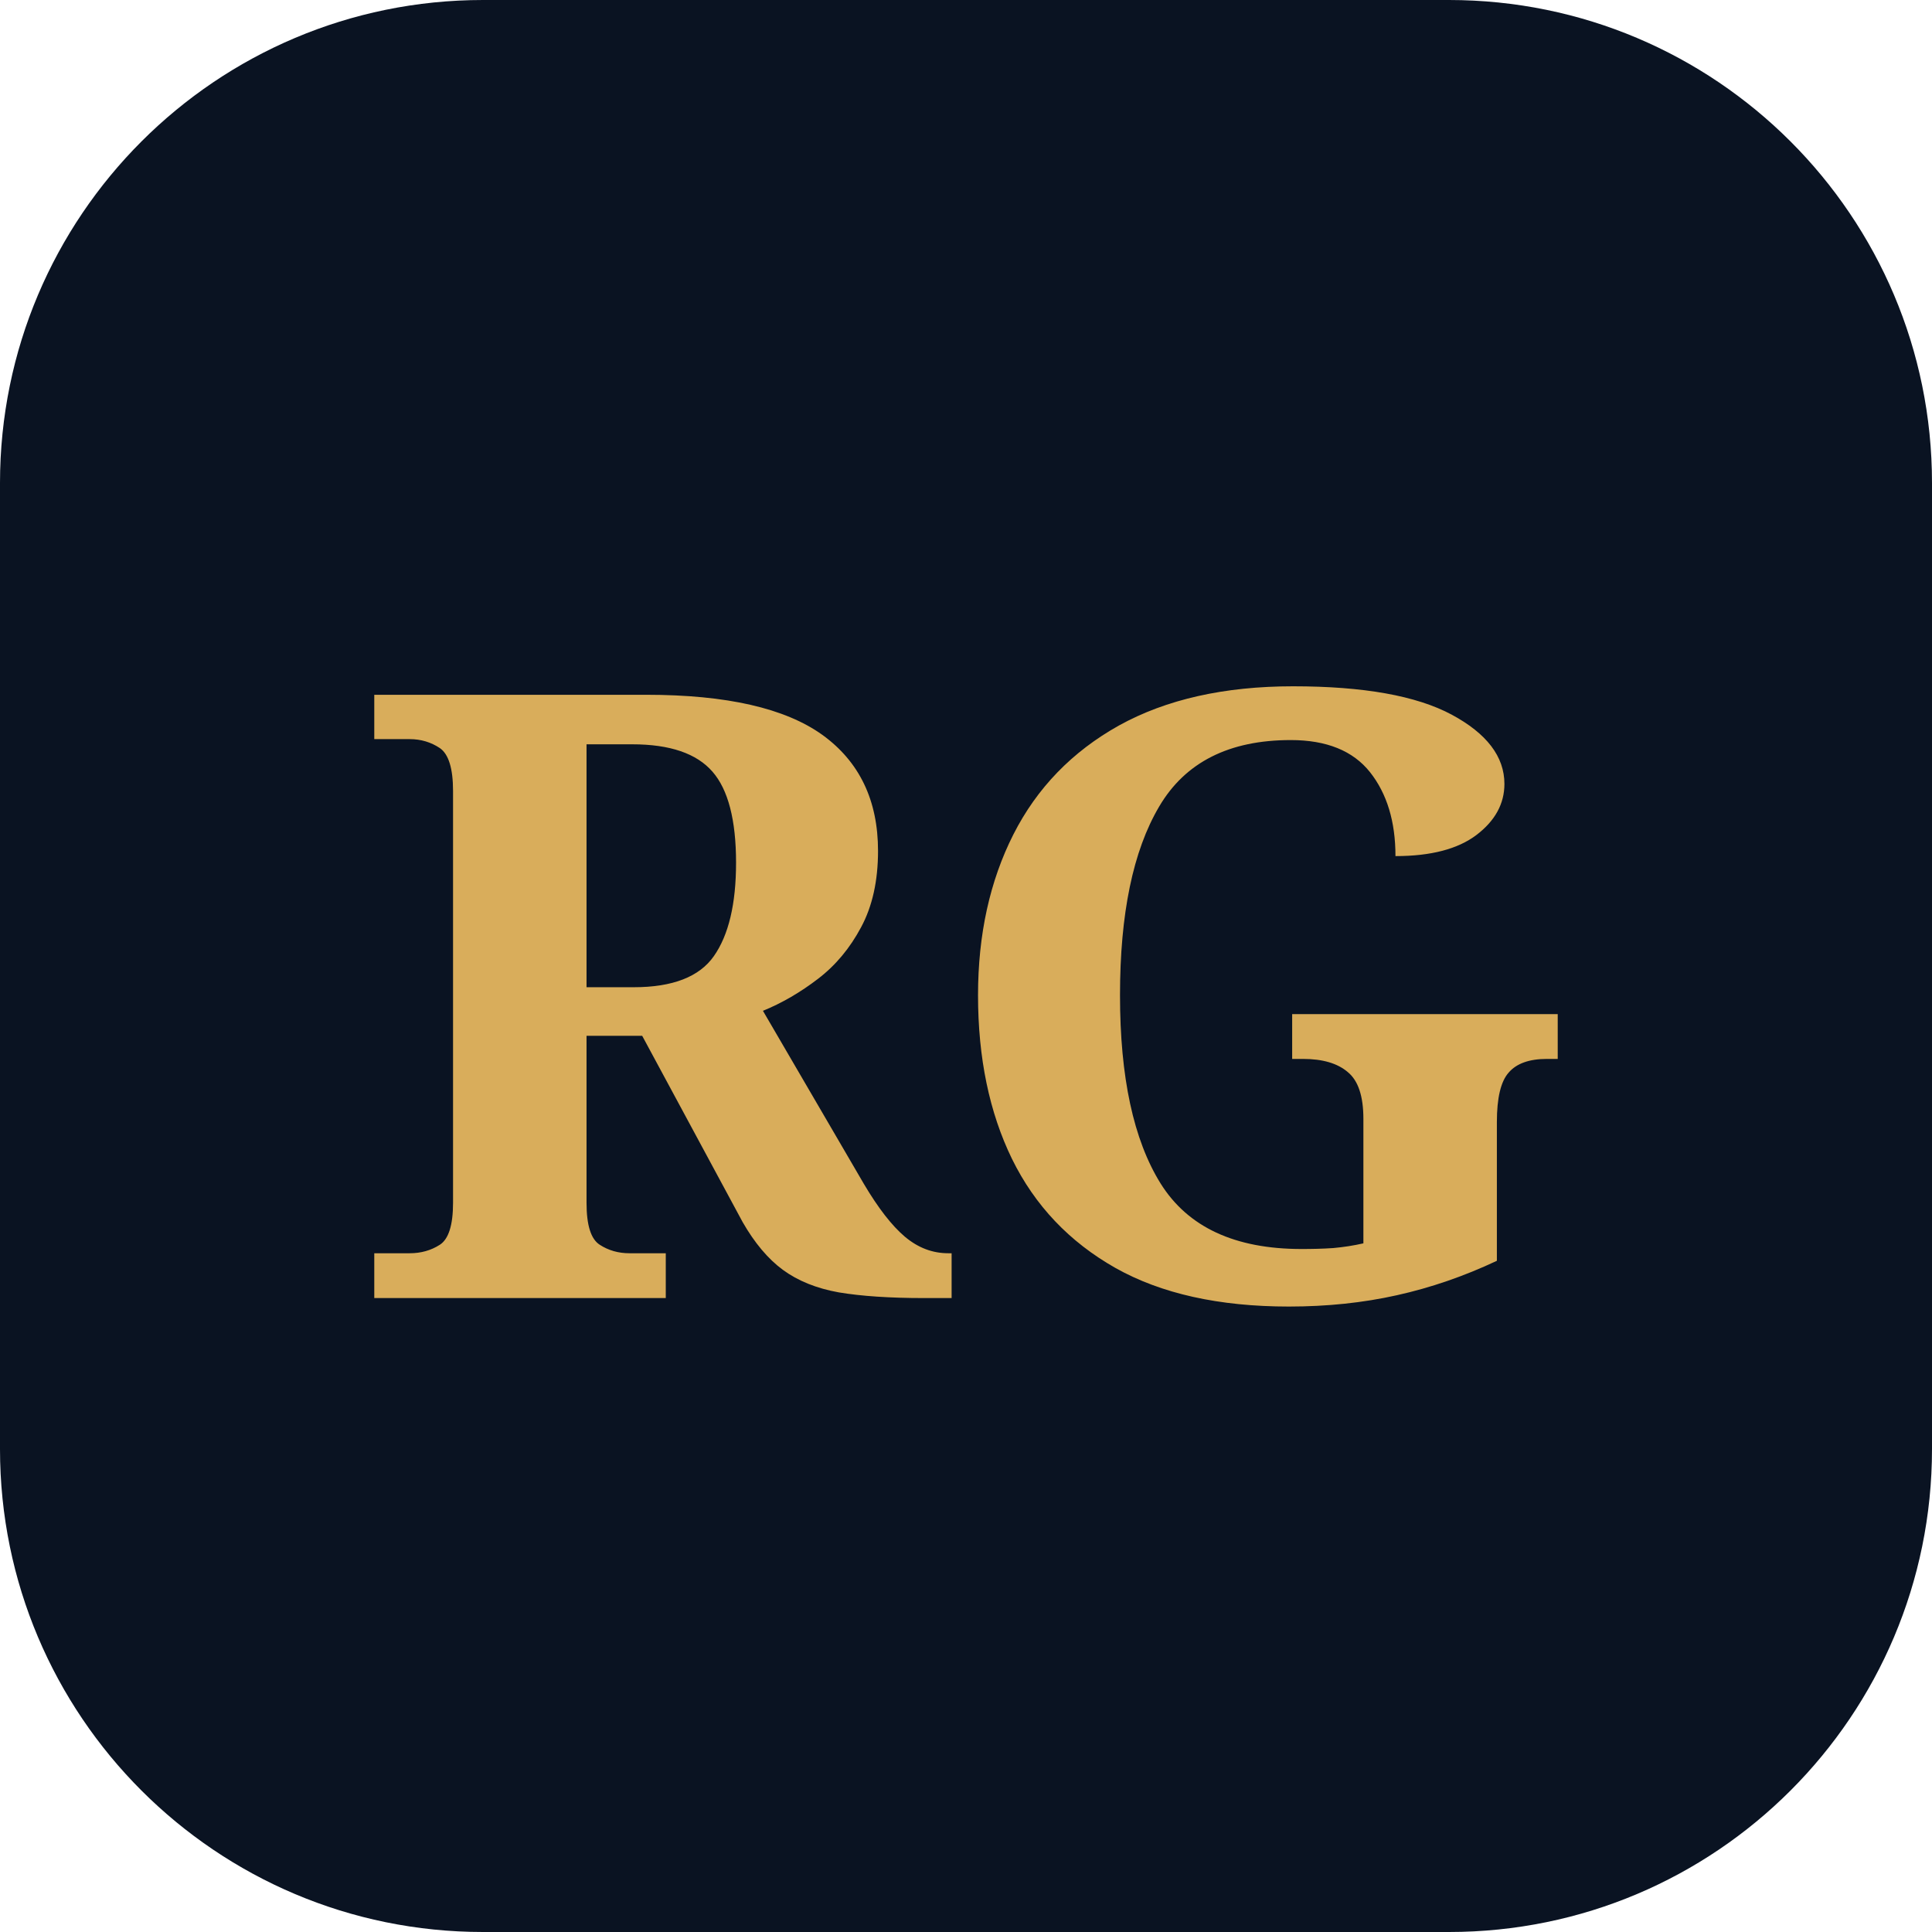
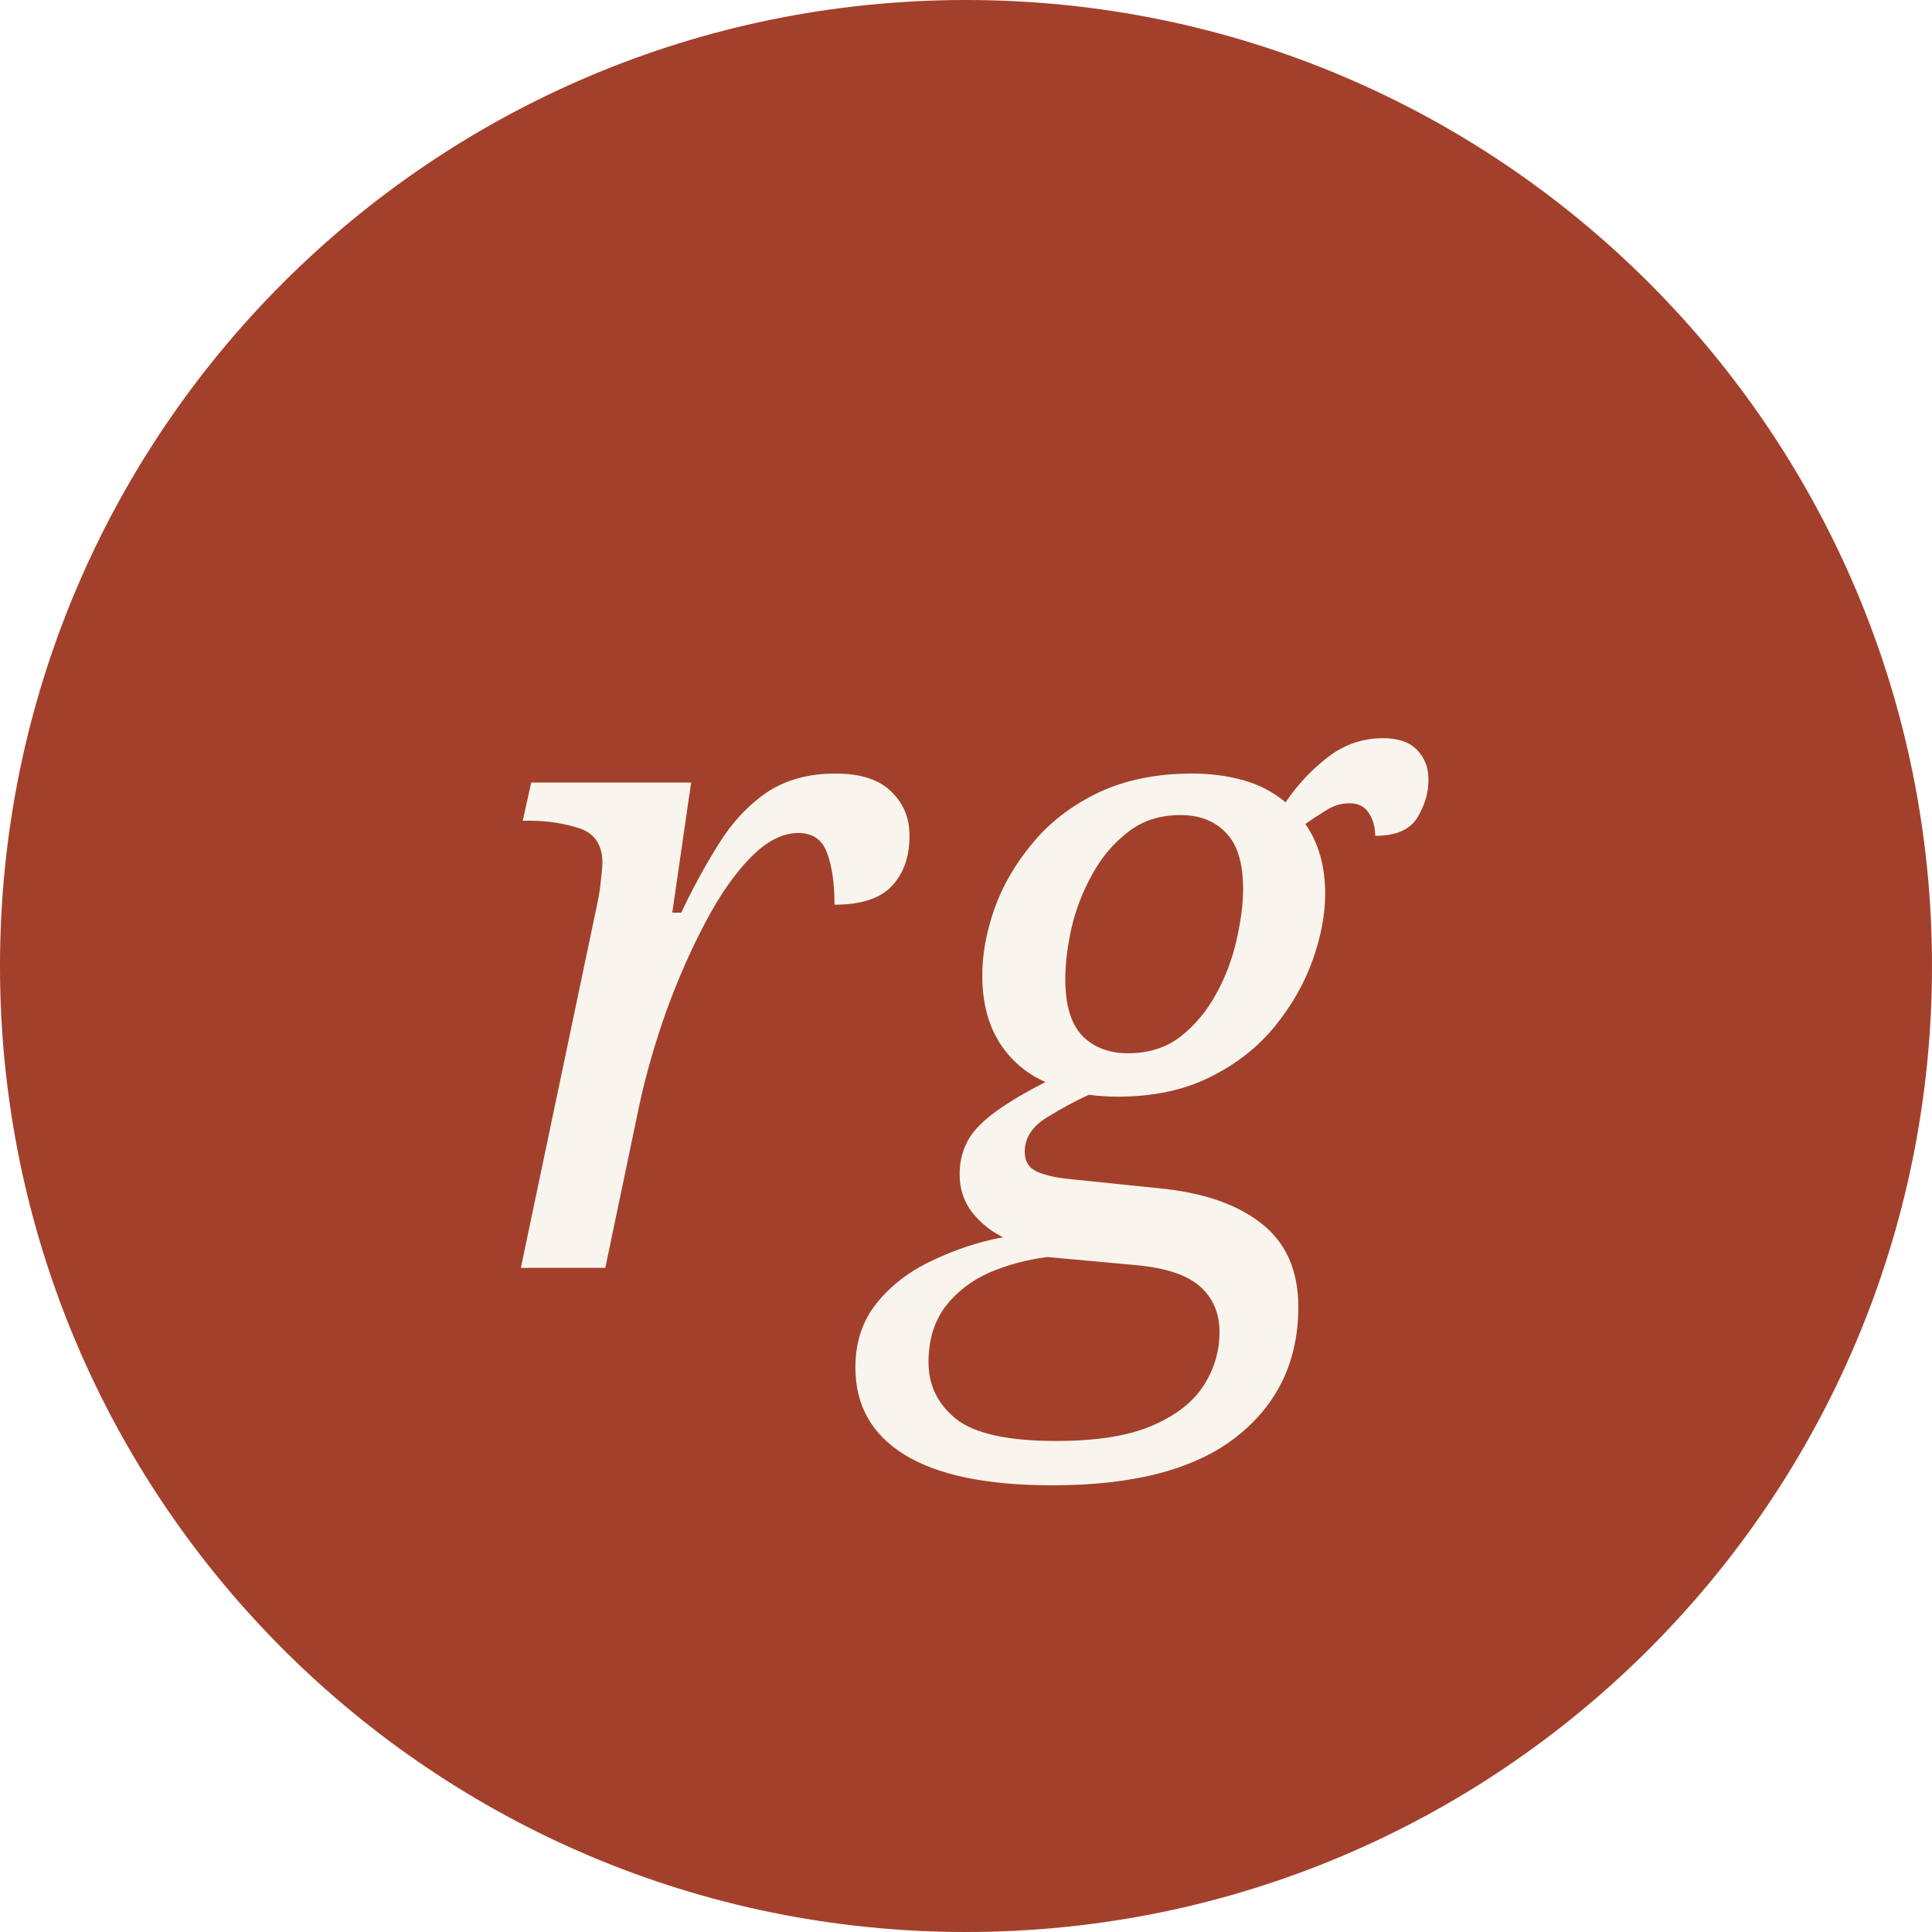
<svg xmlns="http://www.w3.org/2000/svg" viewBox="0 0 64 64">
-   <rect width="64" height="64" rx="16" fill="#0a1322" />
-   <text x="32" y="43" text-anchor="middle" font-family="Georgia, serif" font-weight="700" font-size="28" fill="#d9ad5b">RG</text>
+   <circle cx="32" cy="32" r="32" fill="#a3402b" />
+   <text x="31" y="42" text-anchor="middle" font-family="Georgia, serif" font-style="italic" font-size="30" fill="#f8f5ee">rg</text>
</svg>
